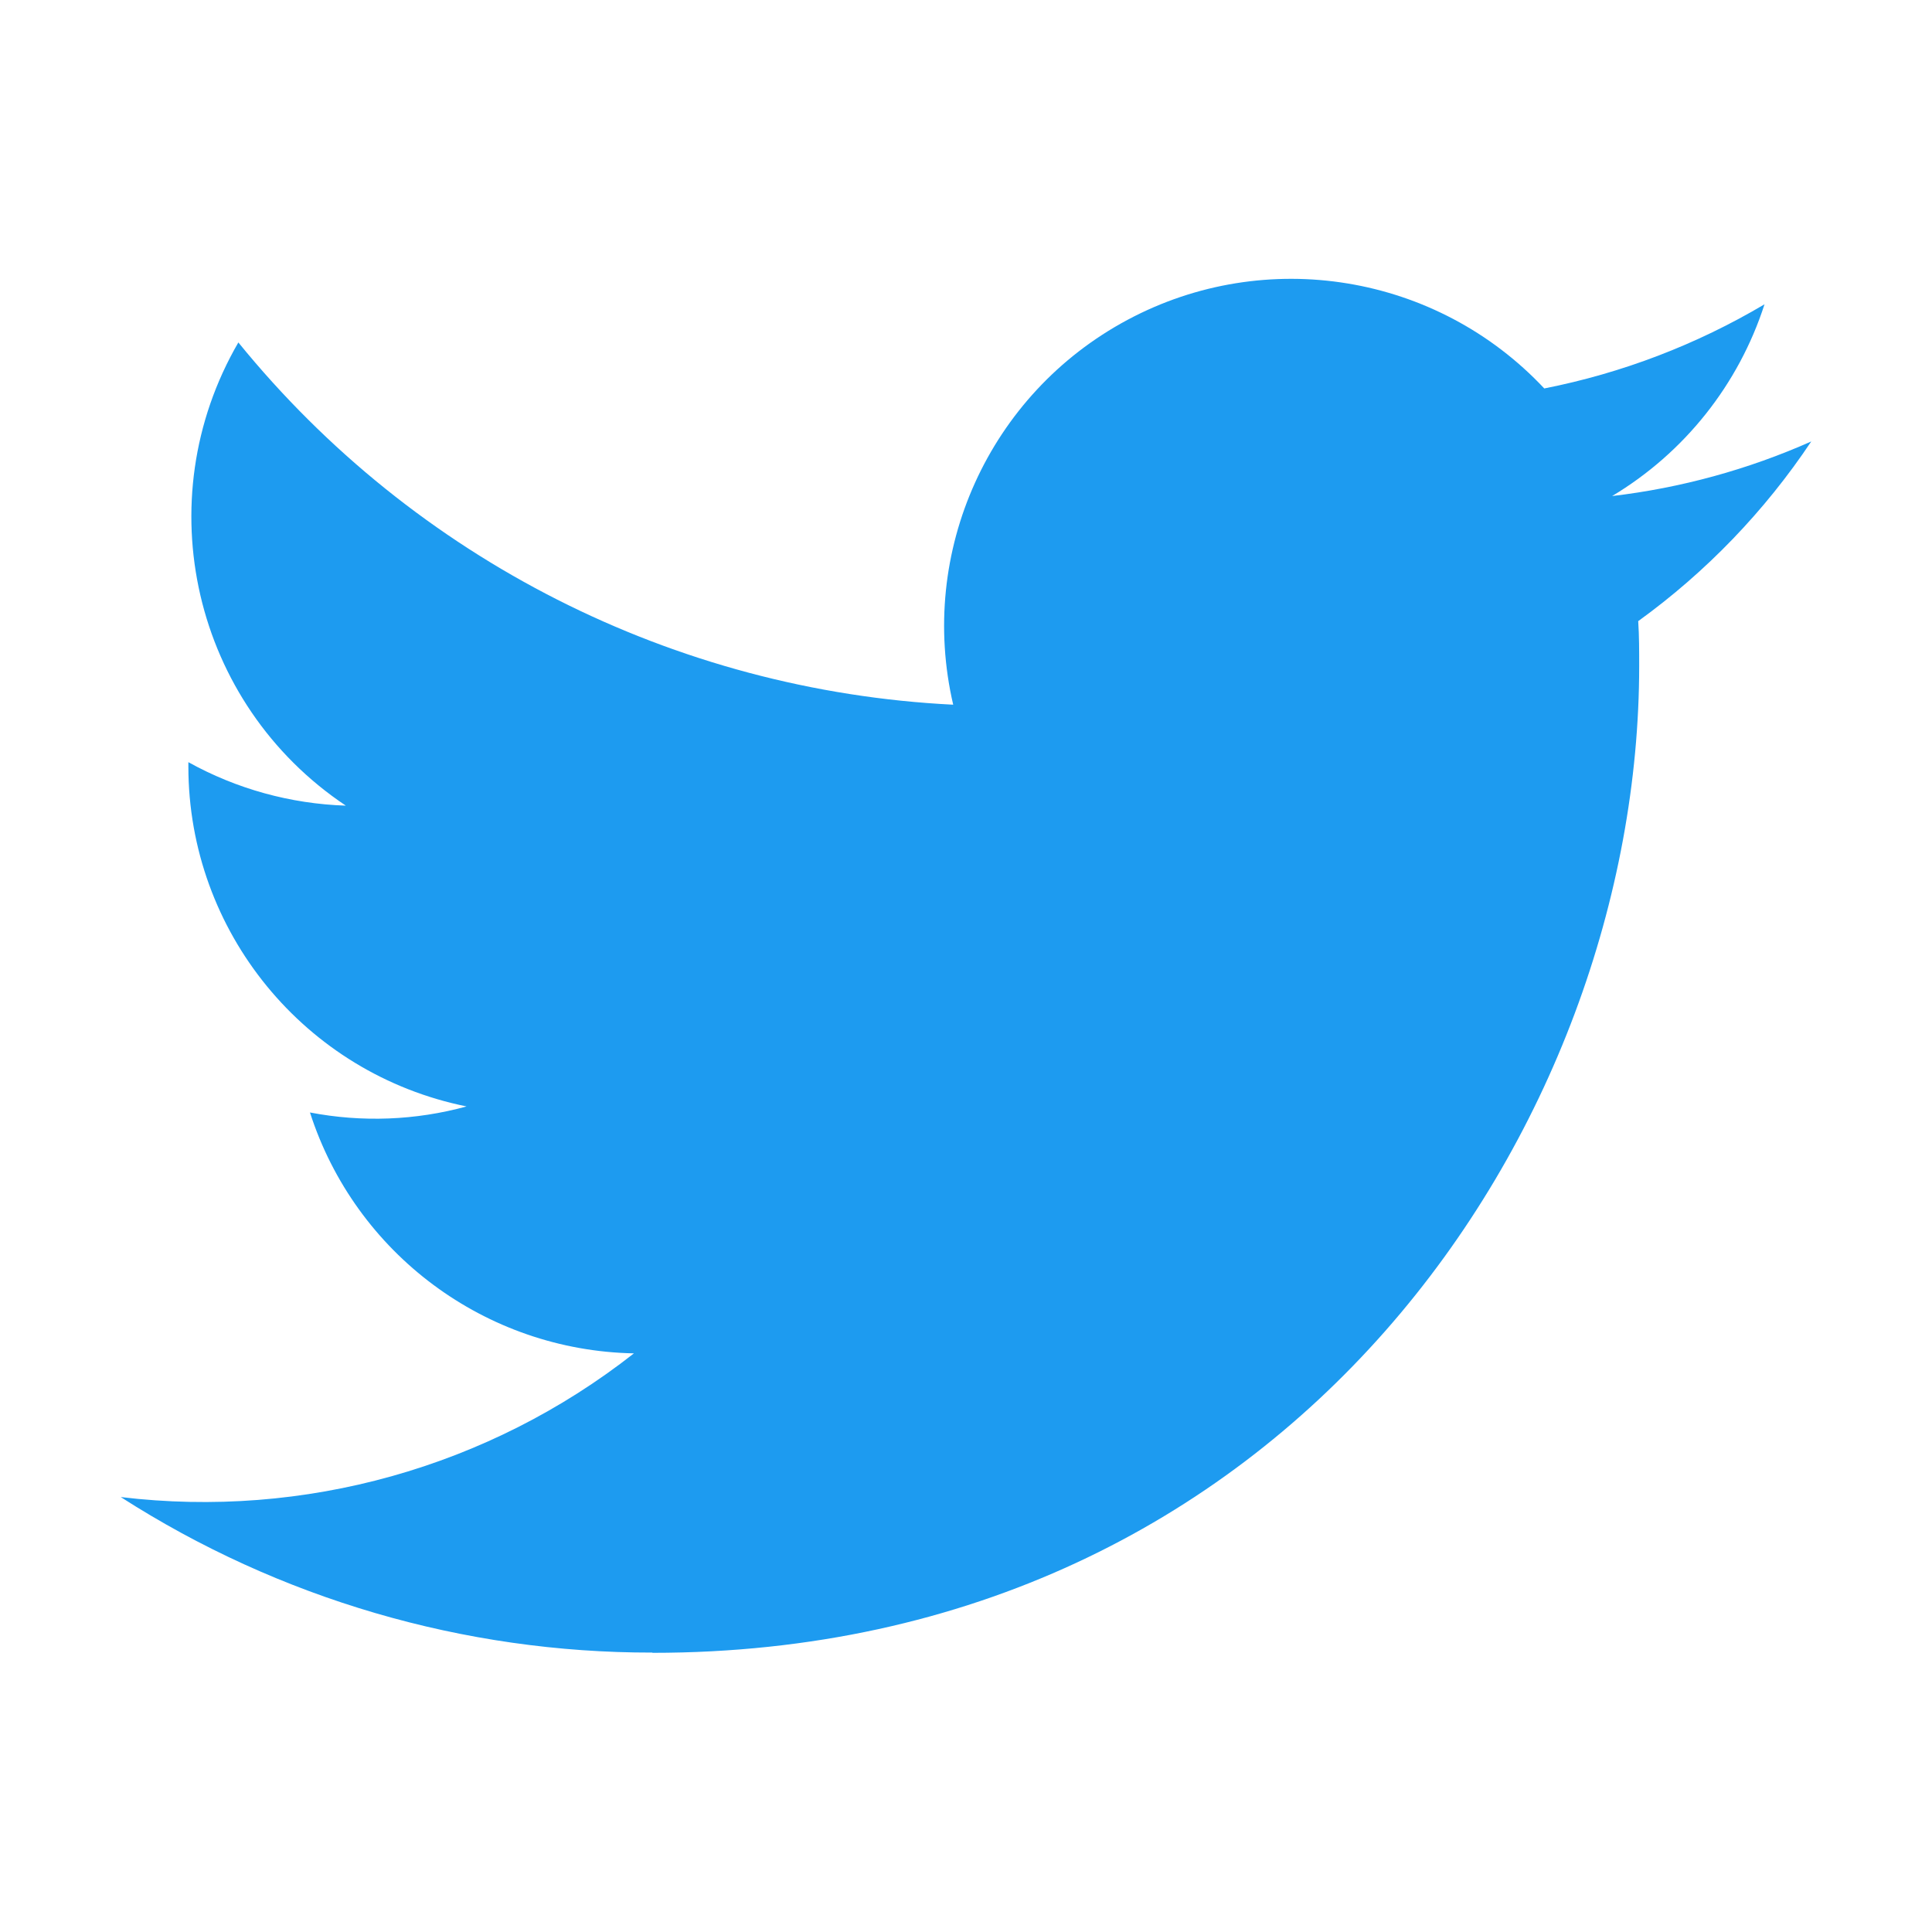
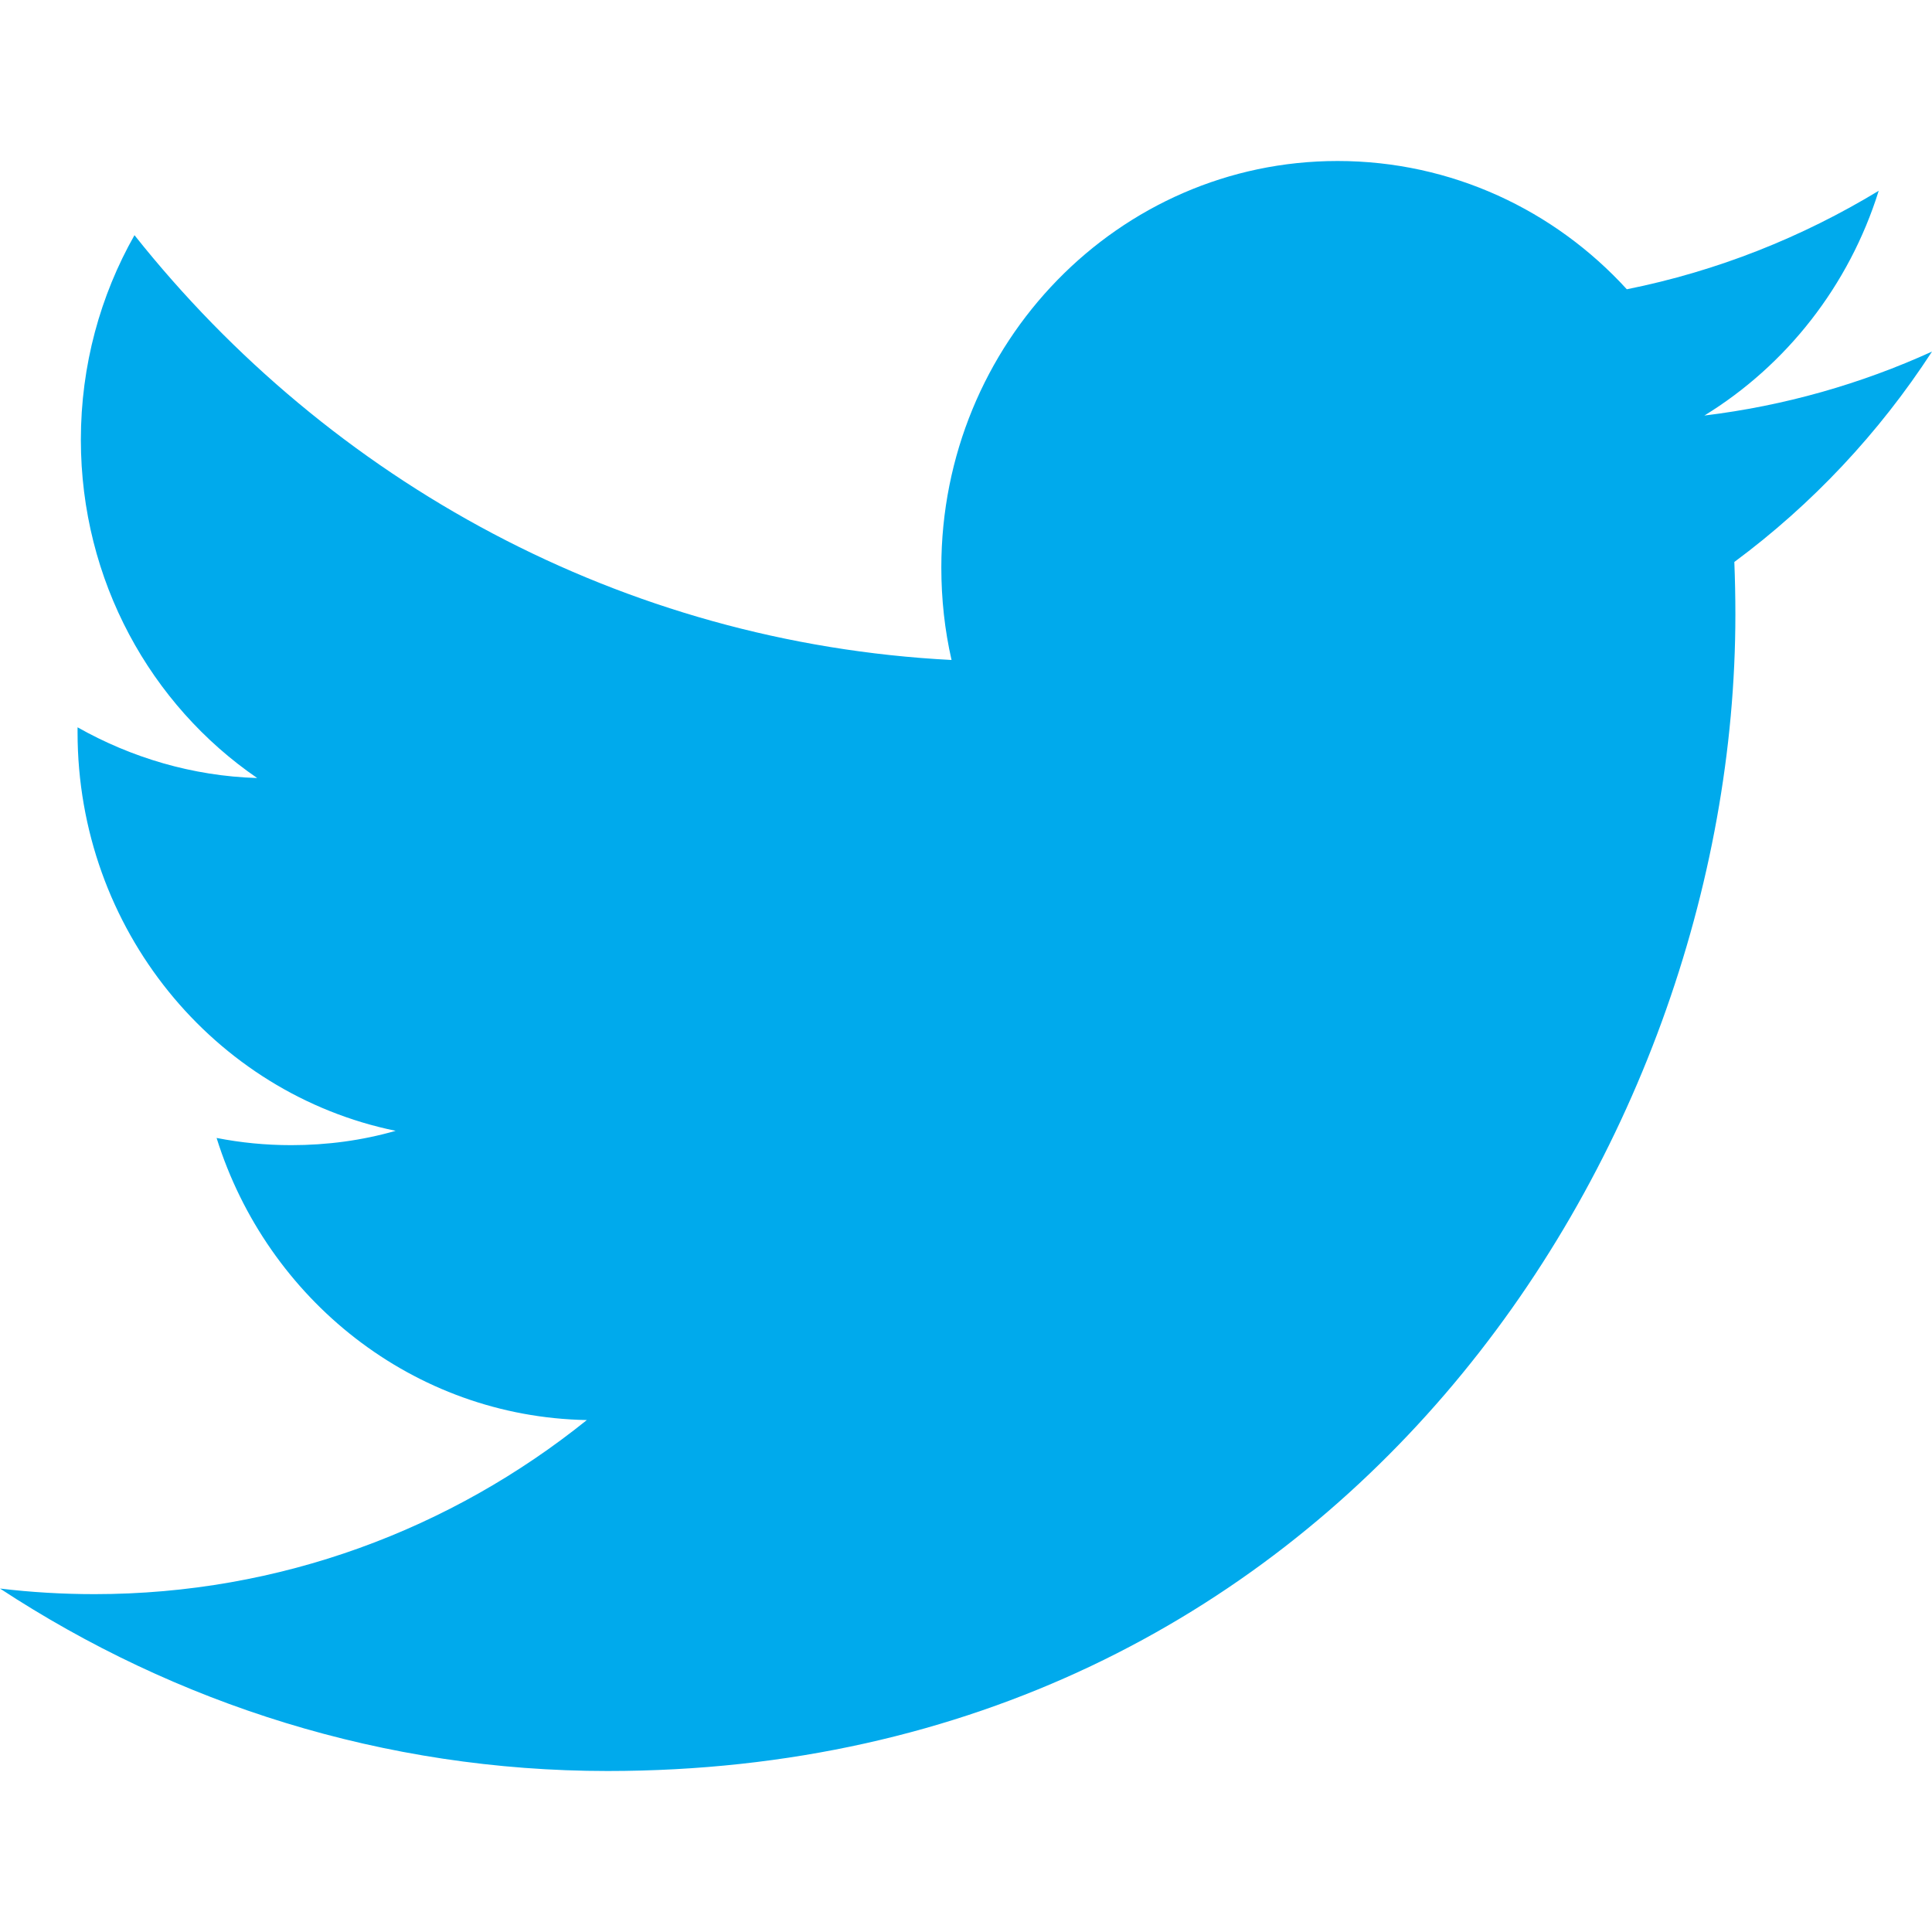
- <svg xmlns="http://www.w3.org/2000/svg" width="800px" height="800px" viewBox="0 0 16 16" fill="none">
-   <path fill="#1D9BF0" d="M13.567 5.144c.008.123.008.247.008.371 0 3.796-2.889 8.173-8.172 8.173v-.002A8.131 8.131 0 011 12.398a5.768 5.768 0 004.25-1.19 2.876 2.876 0 01-2.683-1.995c.431.083.875.066 1.297-.05A2.873 2.873 0 011.56 6.348v-.036c.4.222.847.345 1.304.36a2.876 2.876 0 01-.89-3.836 8.152 8.152 0 005.92 3 2.874 2.874 0 014.895-2.619 5.763 5.763 0 001.824-.697 2.883 2.883 0 01-1.262 1.588A5.712 5.712 0 0015 3.656a5.834 5.834 0 01-1.433 1.488z" />
+ <svg xmlns="http://www.w3.org/2000/svg" width="64px" height="64px" viewBox="0 -4 48 48" version="1.1" fill="#000000">
+   <g id="SVGRepo_bgCarrier" stroke-width="0" />
+   <g id="SVGRepo_tracerCarrier" stroke-linecap="round" stroke-linejoin="round" />
+   <g id="SVGRepo_iconCarrier">
+     <defs> </defs>
+     <g id="Icons" stroke="none" stroke-width="1" fill="none" fill-rule="evenodd">
+       <g id="Color-" transform="translate(-300, -164)" fill="#00AAEC">
+         <path d="M348,168.735 C346.236,169.538 344.337,170.082 342.345,170.324 C344.38,169.076 345.94,167.097 346.676,164.74 C344.771,165.895 342.667,166.736 340.418,167.187 C338.627,165.225 336.066,164 333.231,164 C327.796,164 323.387,168.521 323.387,174.098 C323.387,174.889 323.472,175.658 323.641,176.397 C315.456,175.975 308.201,171.96 303.341,165.843 C302.493,167.34 302.009,169.076 302.009,170.925 C302.009,174.427 303.747,177.518 306.39,179.33 C304.778,179.281 303.257,178.821 301.927,178.07 L301.927,178.194 C301.927,183.088 305.322,187.171 309.83,188.095 C309.004,188.332 308.134,188.451 307.235,188.451 C306.601,188.451 305.981,188.39 305.381,188.272 C306.635,192.282 310.269,195.203 314.58,195.281 C311.21,197.991 306.962,199.606 302.35,199.606 C301.555,199.606 300.769,199.559 300,199.467 C304.359,202.327 309.537,204 315.096,204 C333.211,204 343.115,188.615 343.115,175.27 C343.115,174.831 343.106,174.392 343.089,173.962 C345.014,172.537 346.684,170.761 348,168.735" id="Twitter"> </path>
+       </g>
+     </g>
+   </g>
</svg>
